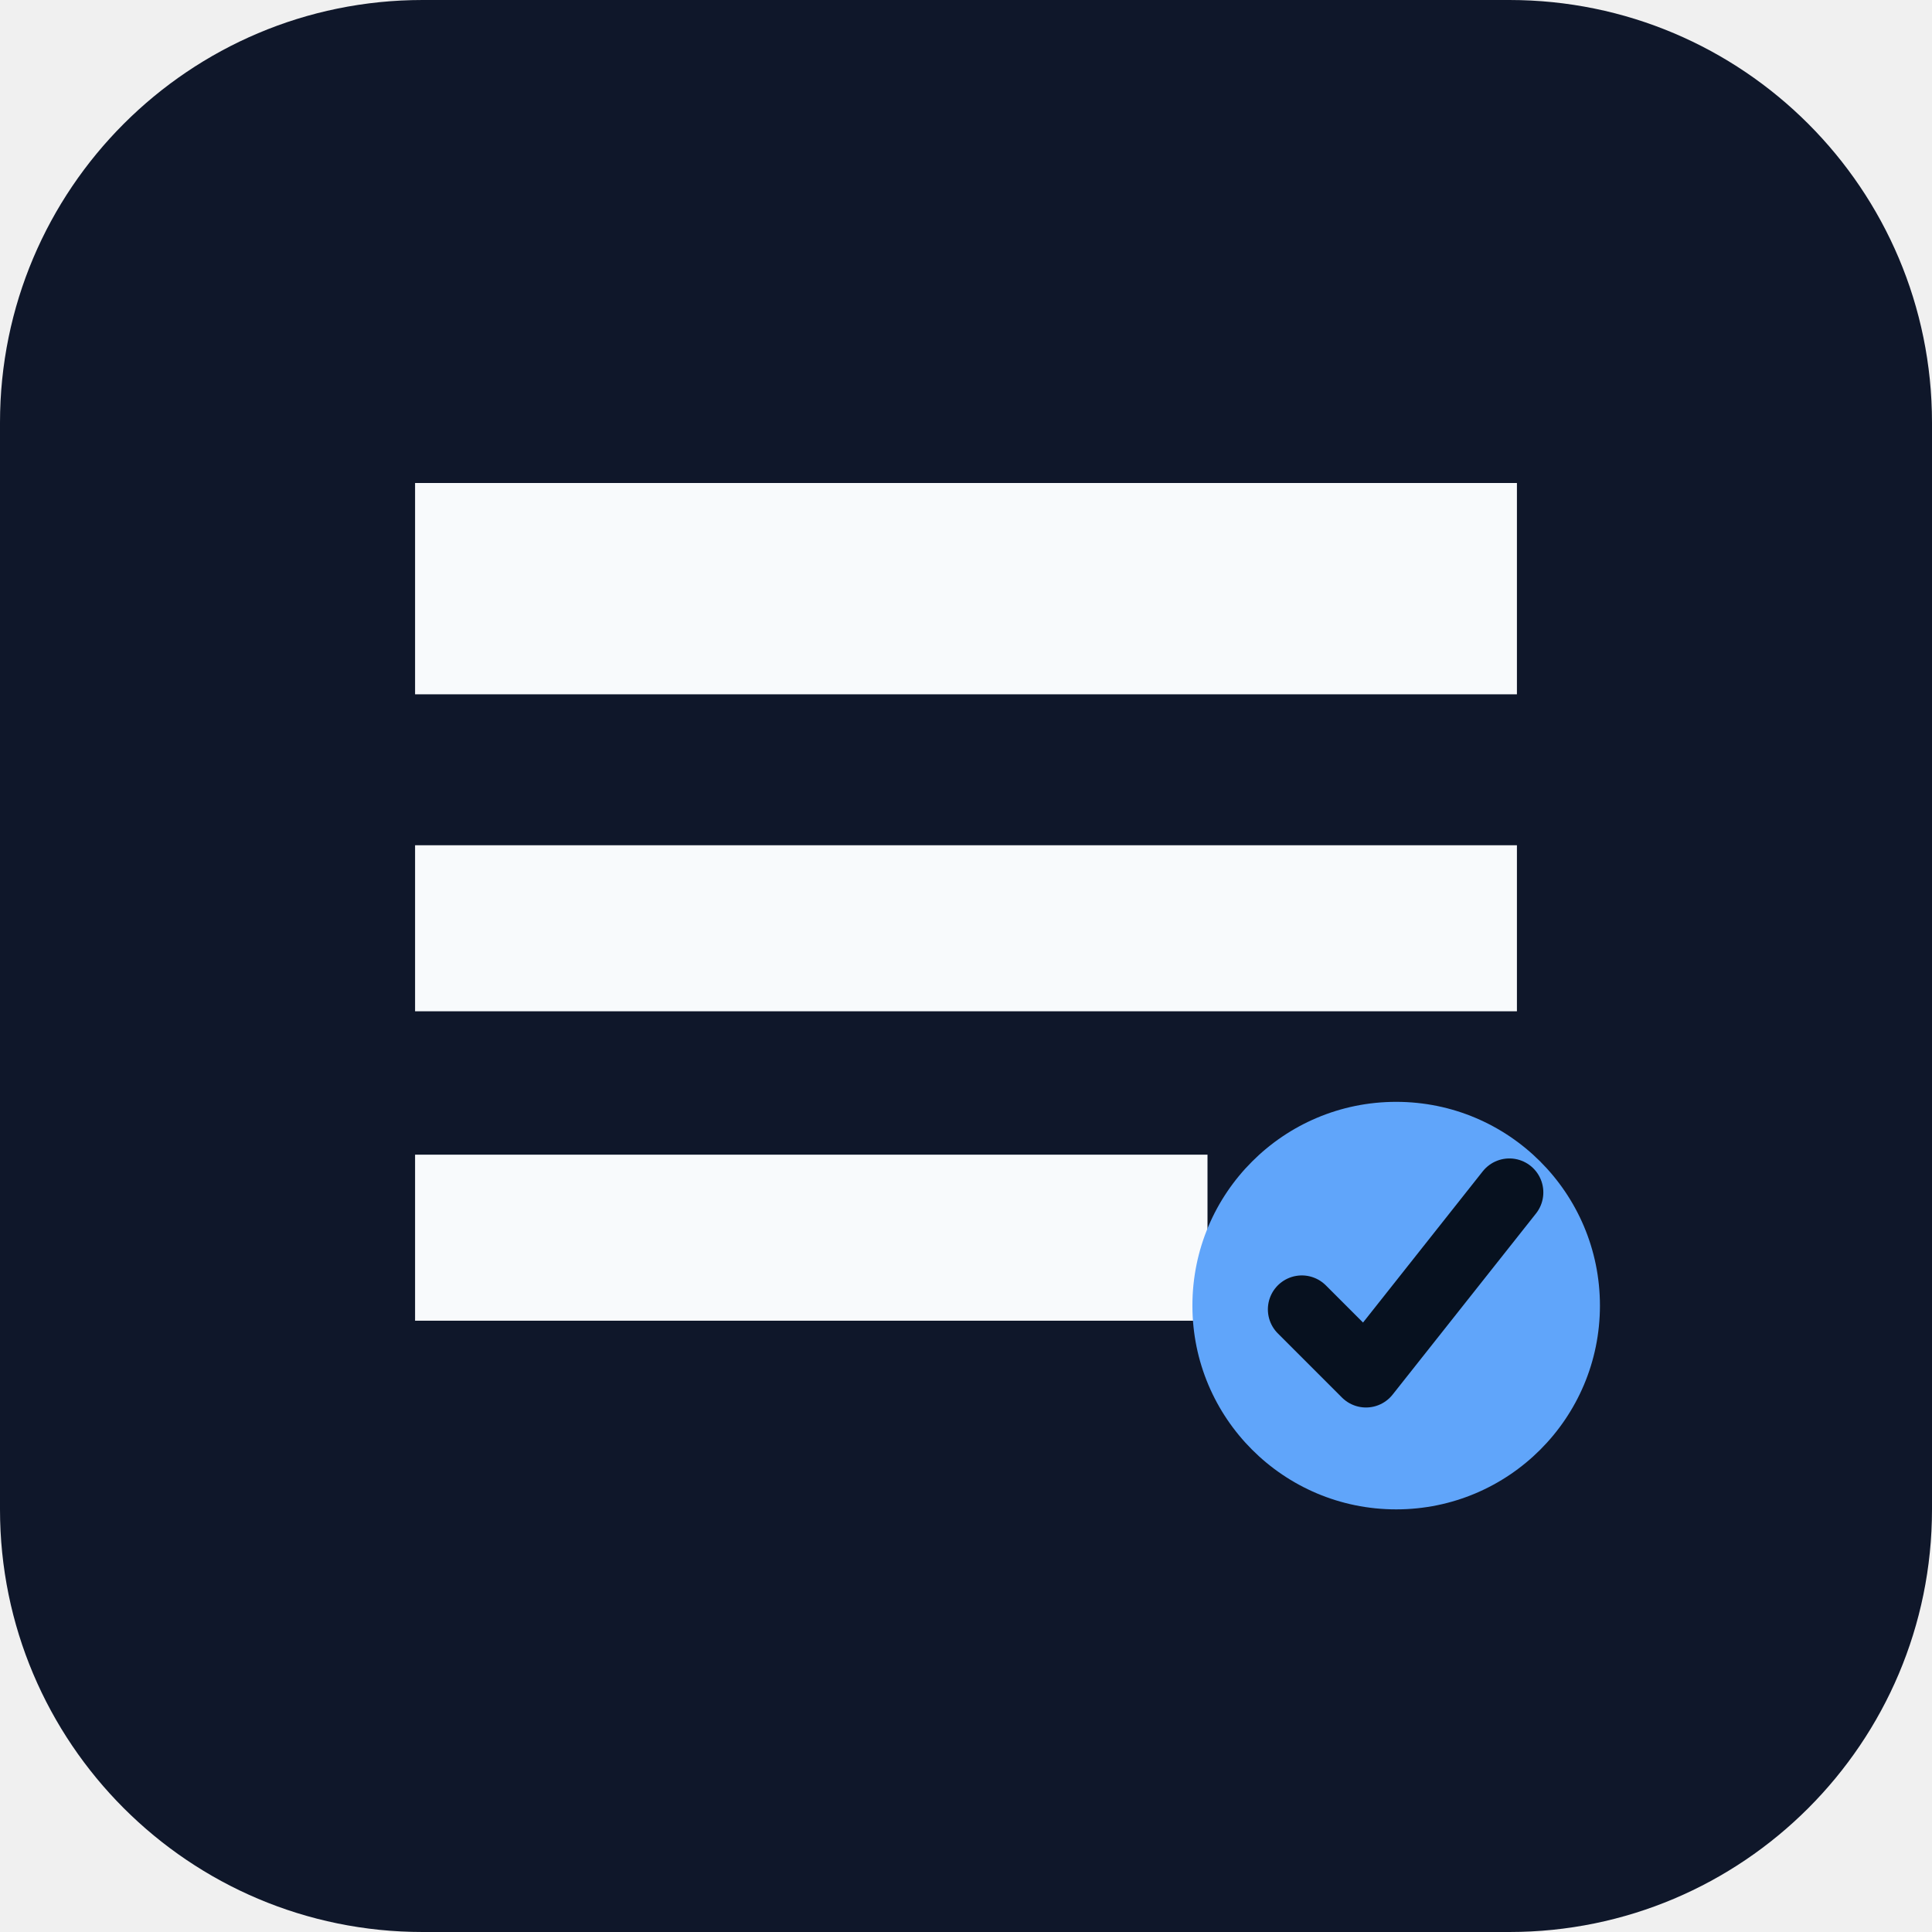
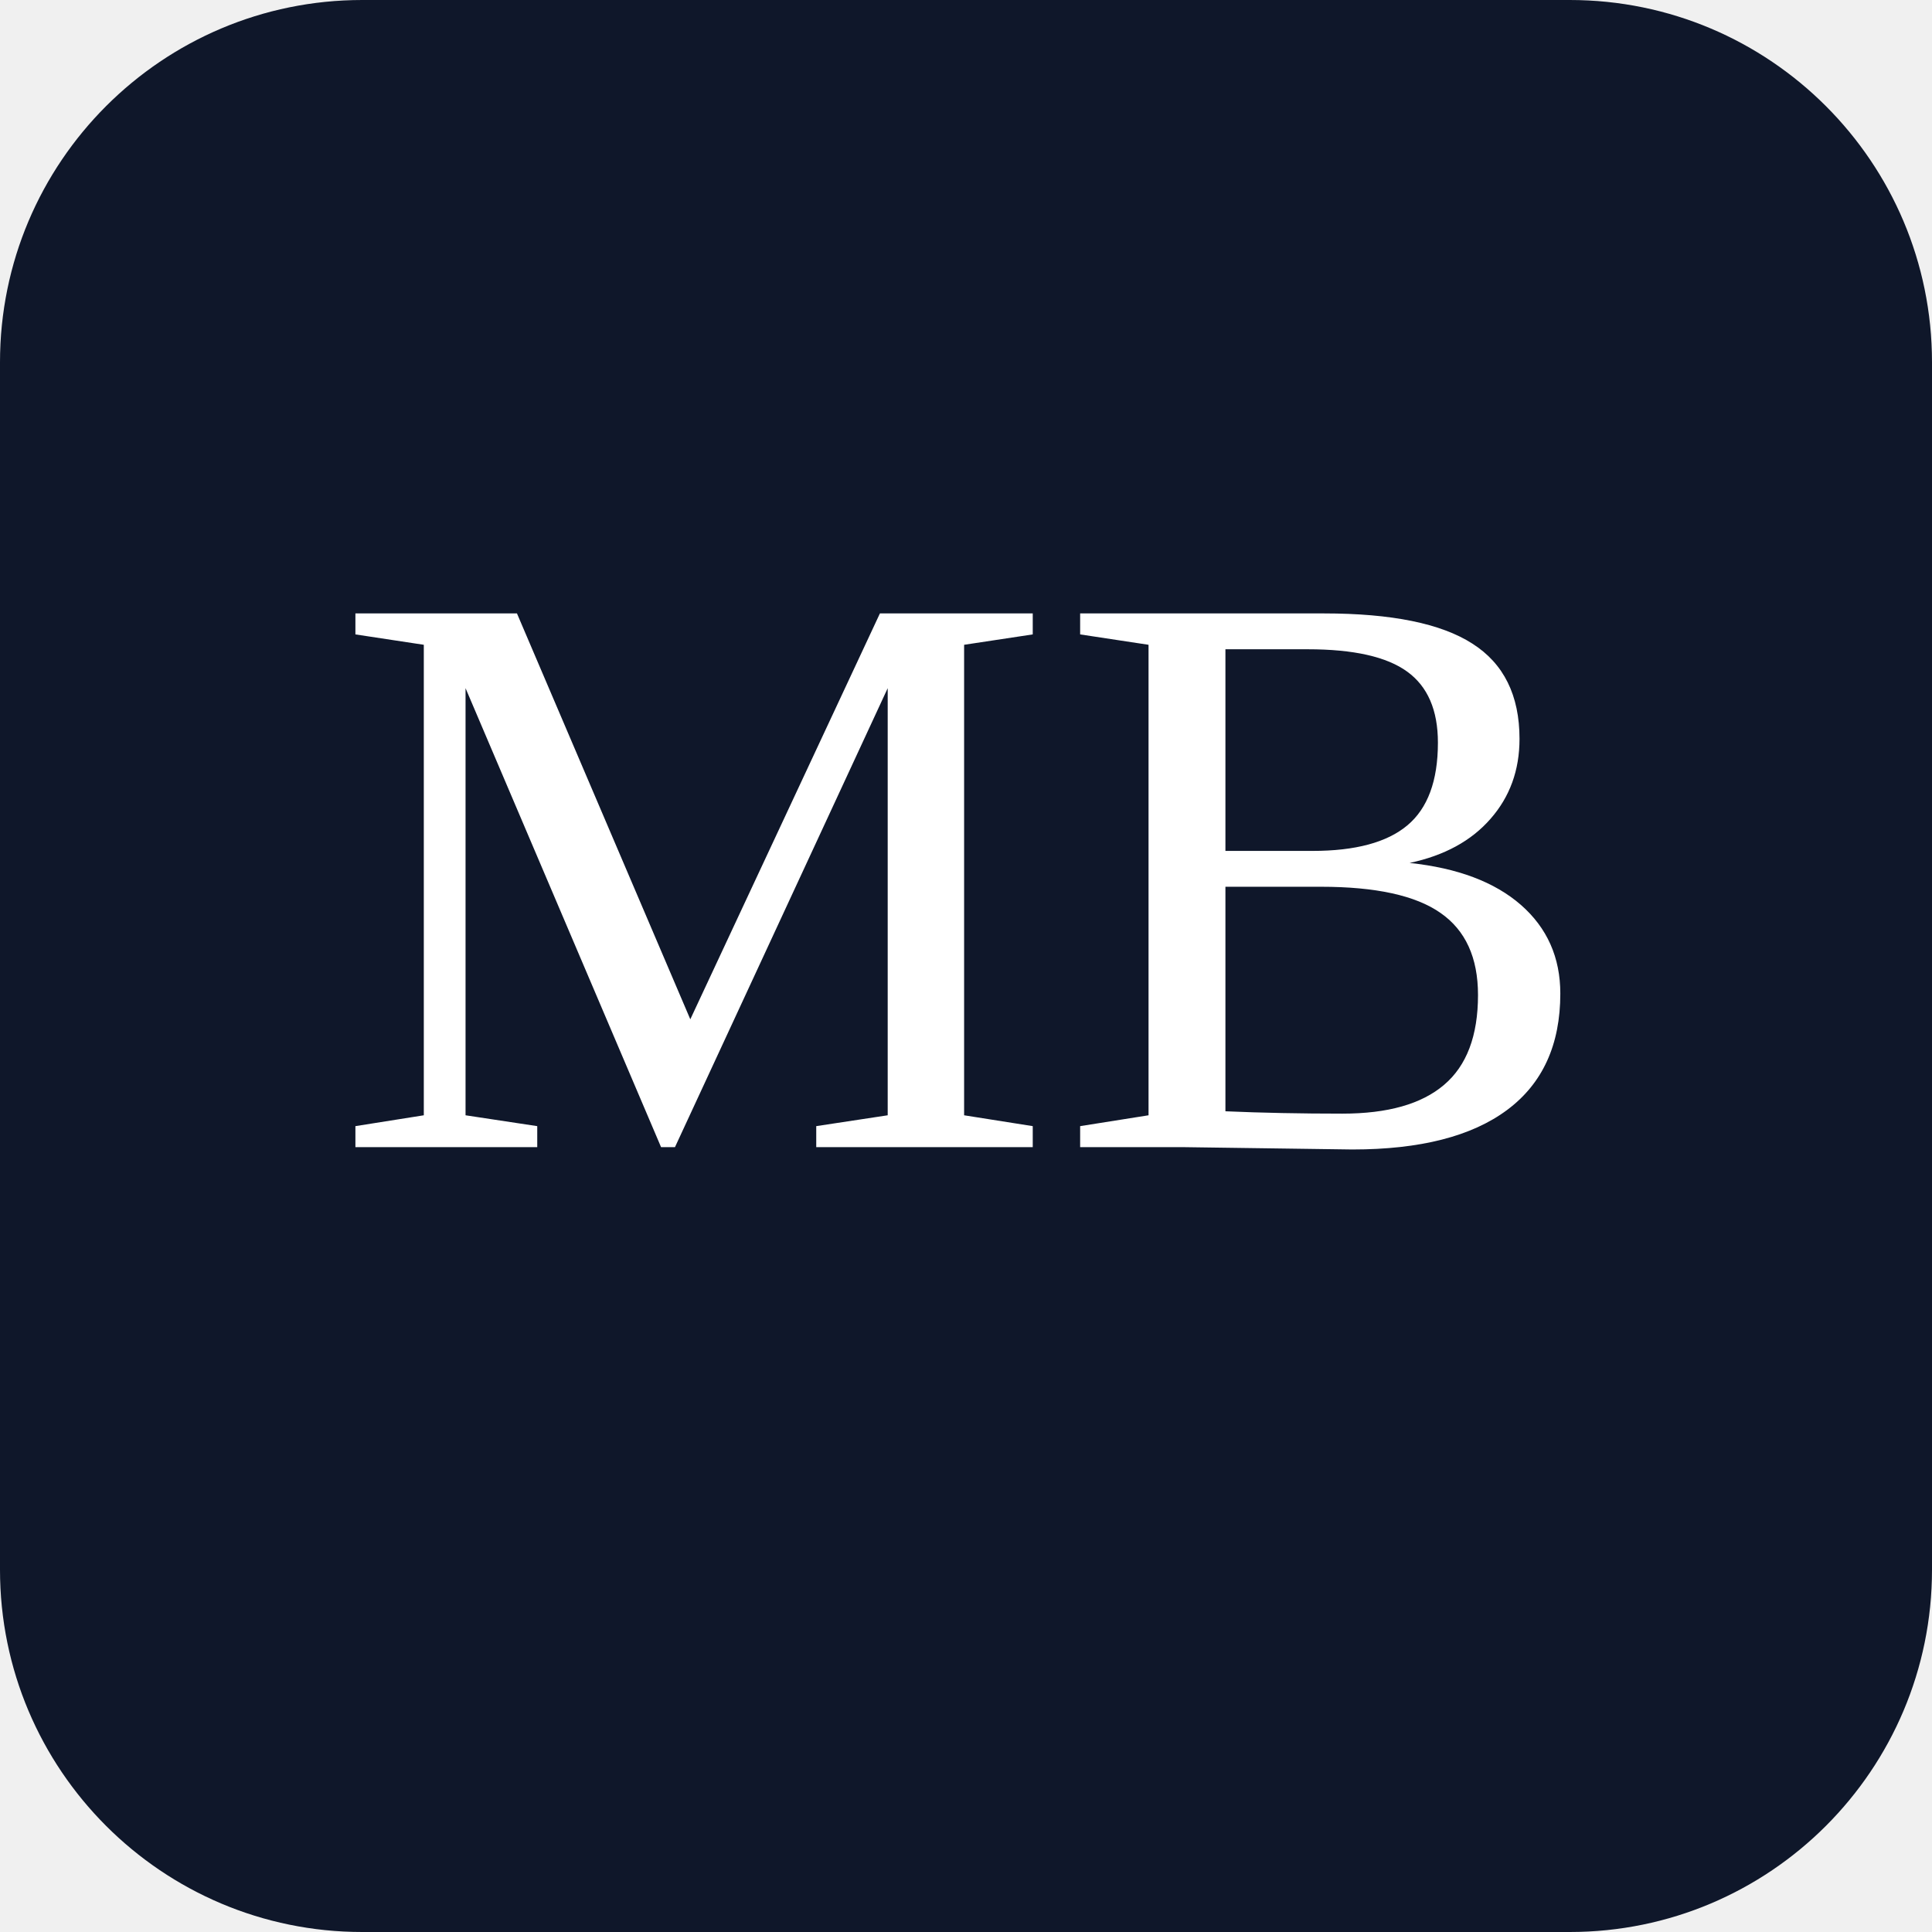
- <svg xmlns="http://www.w3.org/2000/svg" viewBox="0 0 512 512">
-   <rect width="512" height="512" rx="112" fill="#0f172a" />
-   <path d="M110 128h292v56H110zM110 224h292v44H110zM110 306h210v44H110z" fill="#f8fafc" />
-   <circle cx="370" cy="346" r="54" fill="#60a5fa" />
-   <path d="M345 347l17 17 38-48" stroke="#07111f" stroke-width="18" fill="none" stroke-linecap="round" stroke-linejoin="round" />
+ <svg xmlns="http://www.w3.org/2000/svg" viewBox="0 0 128 128">
+   <rect width="128" height="128" rx="24" fill="#0f172a" />
+   <text x="64" y="76" font-size="54" text-anchor="middle" fill="white">MB</text>
</svg>
